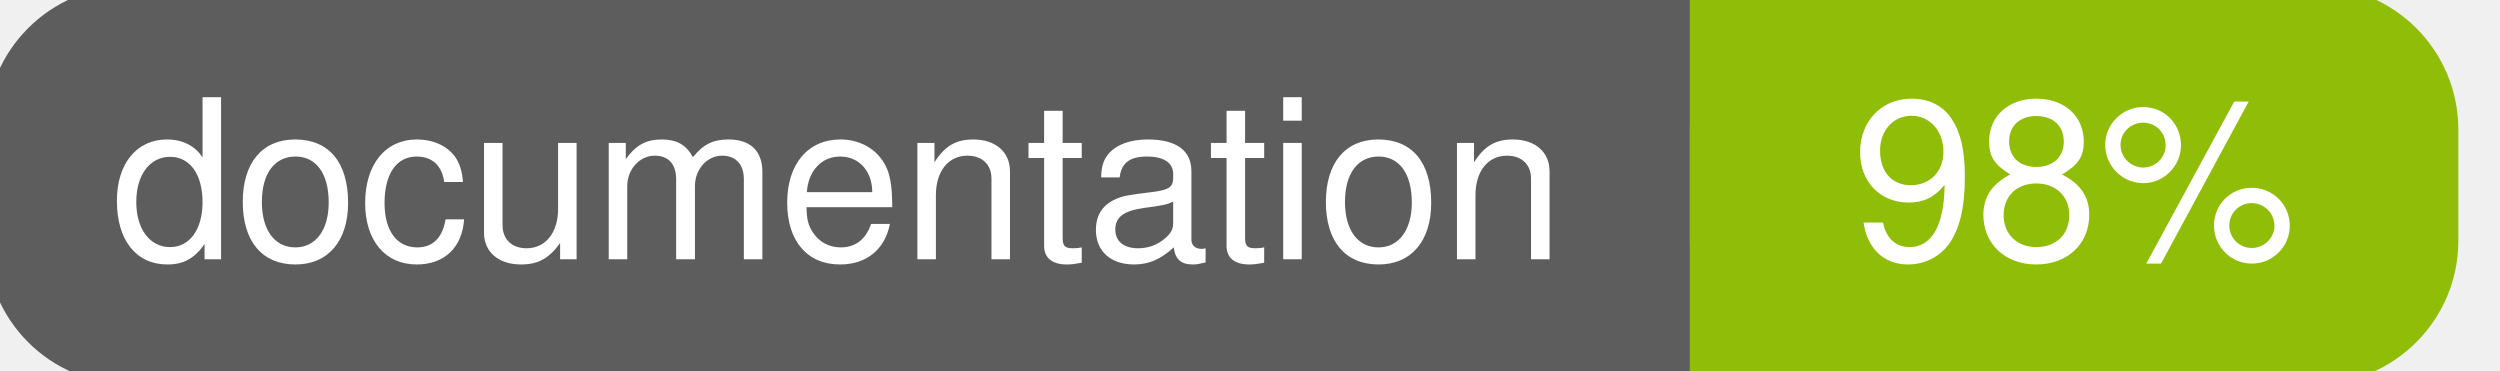
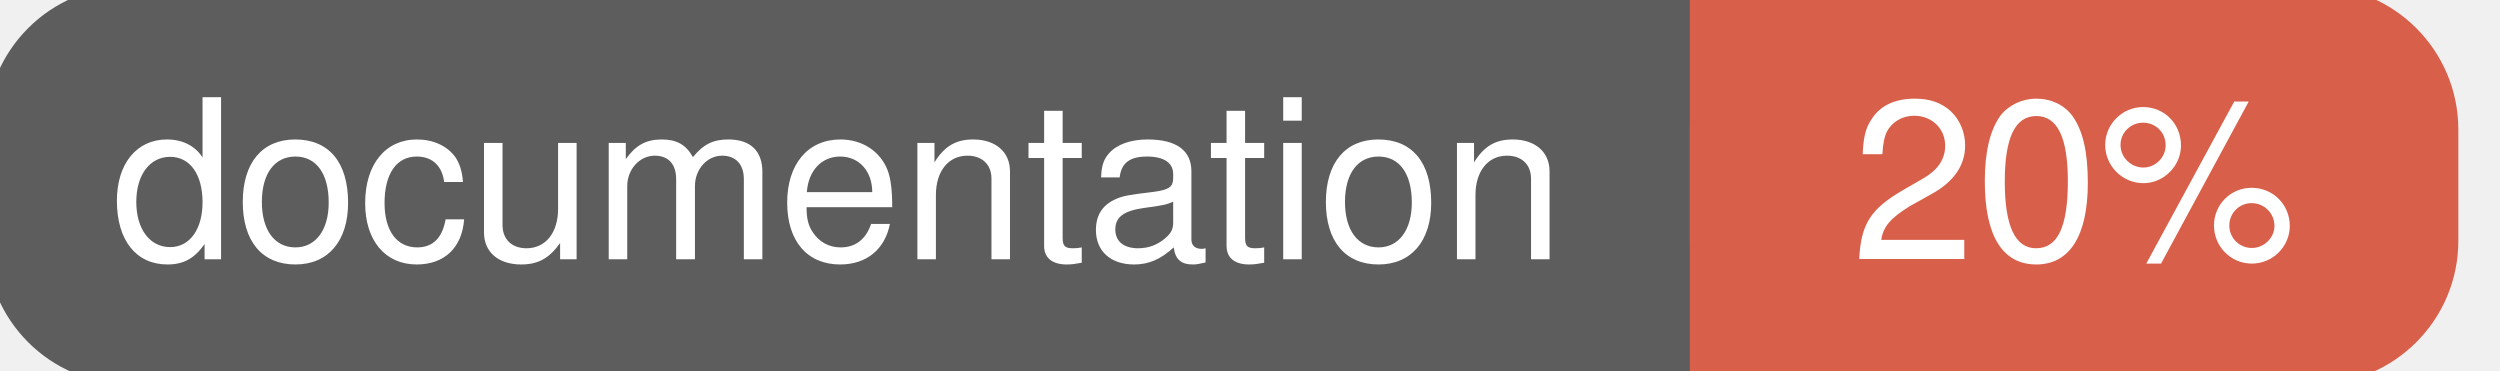
<svg xmlns="http://www.w3.org/2000/svg" width="135" height="20">
  <g>
    <rect id="svg_1" height="20" width="130" y="0" x="0" stroke-width="1.5" stroke="#5d5d5d" fill="#5d5d5d" rx="7" ry="7" />
-     <rect id="svg_2" height="20" width="40" y="0" x="92" stroke-width="1.5" stroke="#8fbd08" fill="#8fbd08" rx="7" ry="7" />
-     <rect id="svg_3" height="20" width="22" y="0" x="92" stroke-width="1.5" stroke="#8fbd08" fill="#8fbd08" />
+     <rect id="svg_2" height="20" width="40" y="0" x="92" stroke-width="1.5" stroke="#d8604b" fill="#d8604b" rx="7" ry="7" />
+     <rect id="svg_3" height="20" width="22" y="0" x="92" stroke-width="1.5" stroke="#d8604b" fill="#d8604b" />
    <text xml:space="preserve" text-anchor="start" font-family="Helvetica, Arial, sans-serif" font-size="12" id="svg_4" y="14" x="6" stroke-width="0" stroke="#5d5d5d" fill="#ffffff">documentation</text>
-     <text xml:space="preserve" text-anchor="middle" font-family="Helvetica, Arial, sans-serif" font-size="12" id="svg_5" y="14" x="112" stroke-width="0" stroke="#5d5d5d" fill="#ffffff" style="text-anchor: middle">98%</text>
+     <text xml:space="preserve" text-anchor="middle" font-family="Helvetica, Arial, sans-serif" font-size="12" id="svg_5" y="14" x="112" stroke-width="0" stroke="#5d5d5d" fill="#ffffff" style="text-anchor: middle">20%</text>
  </g>
</svg>
